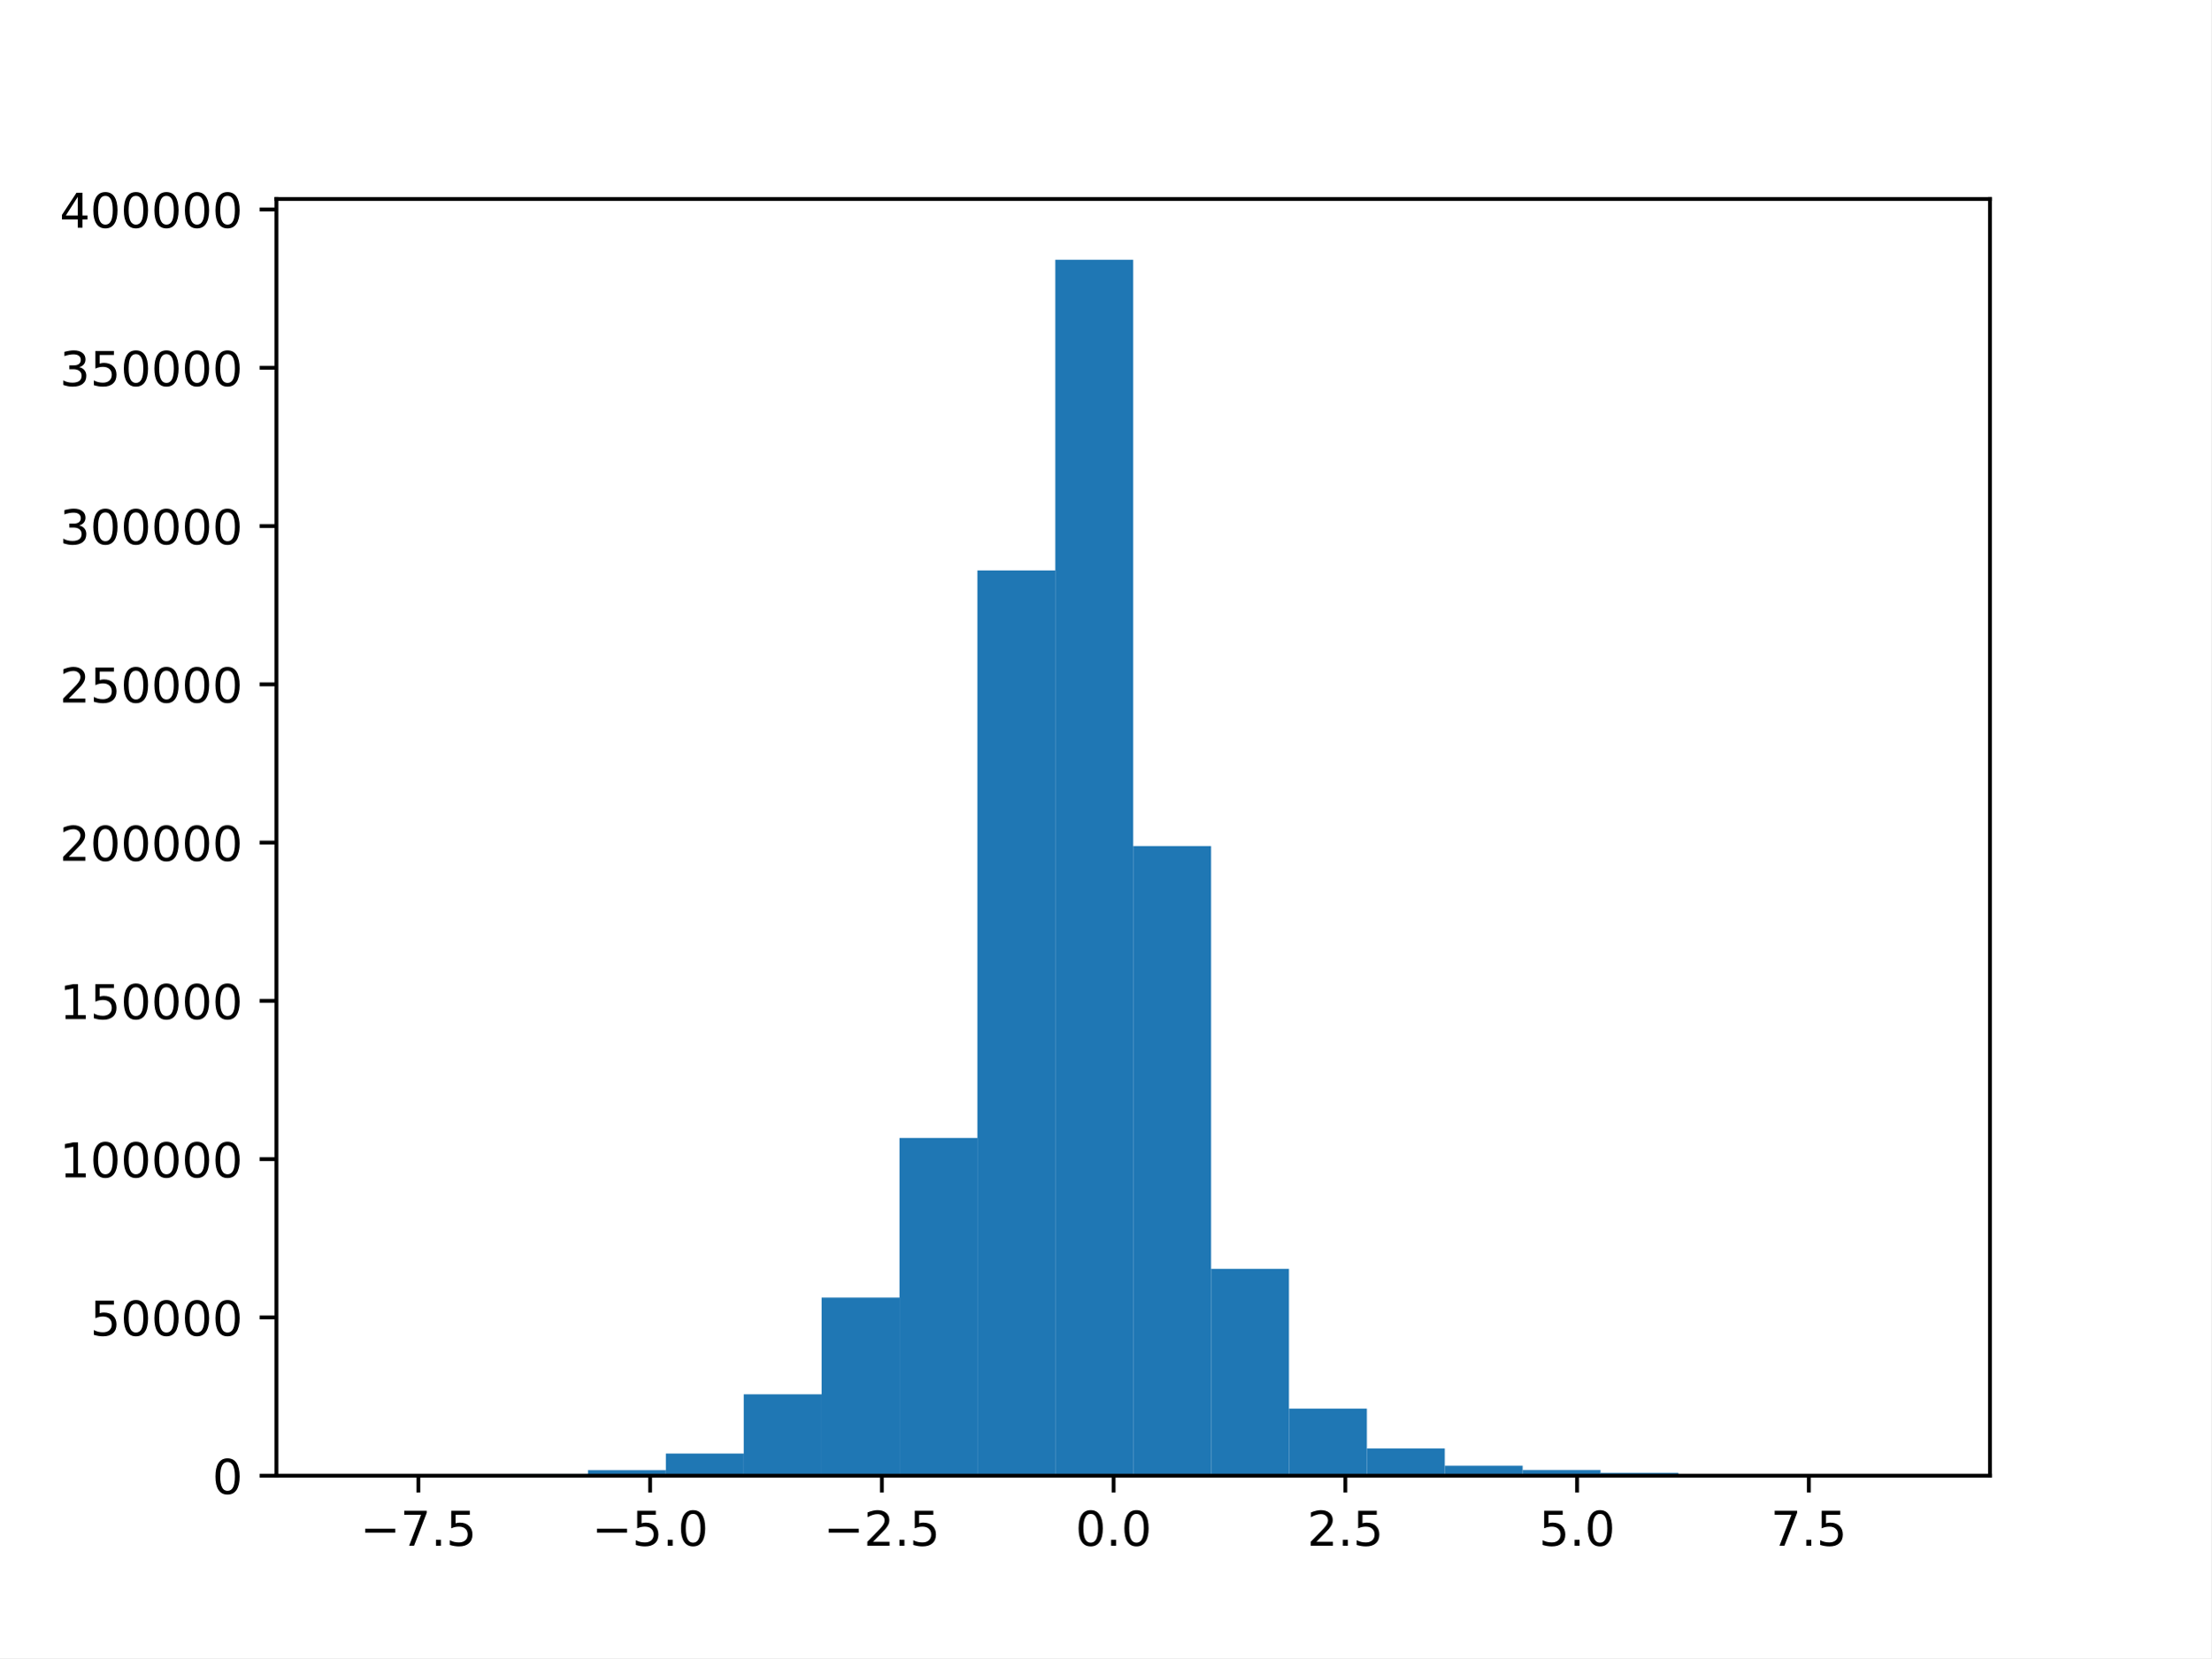
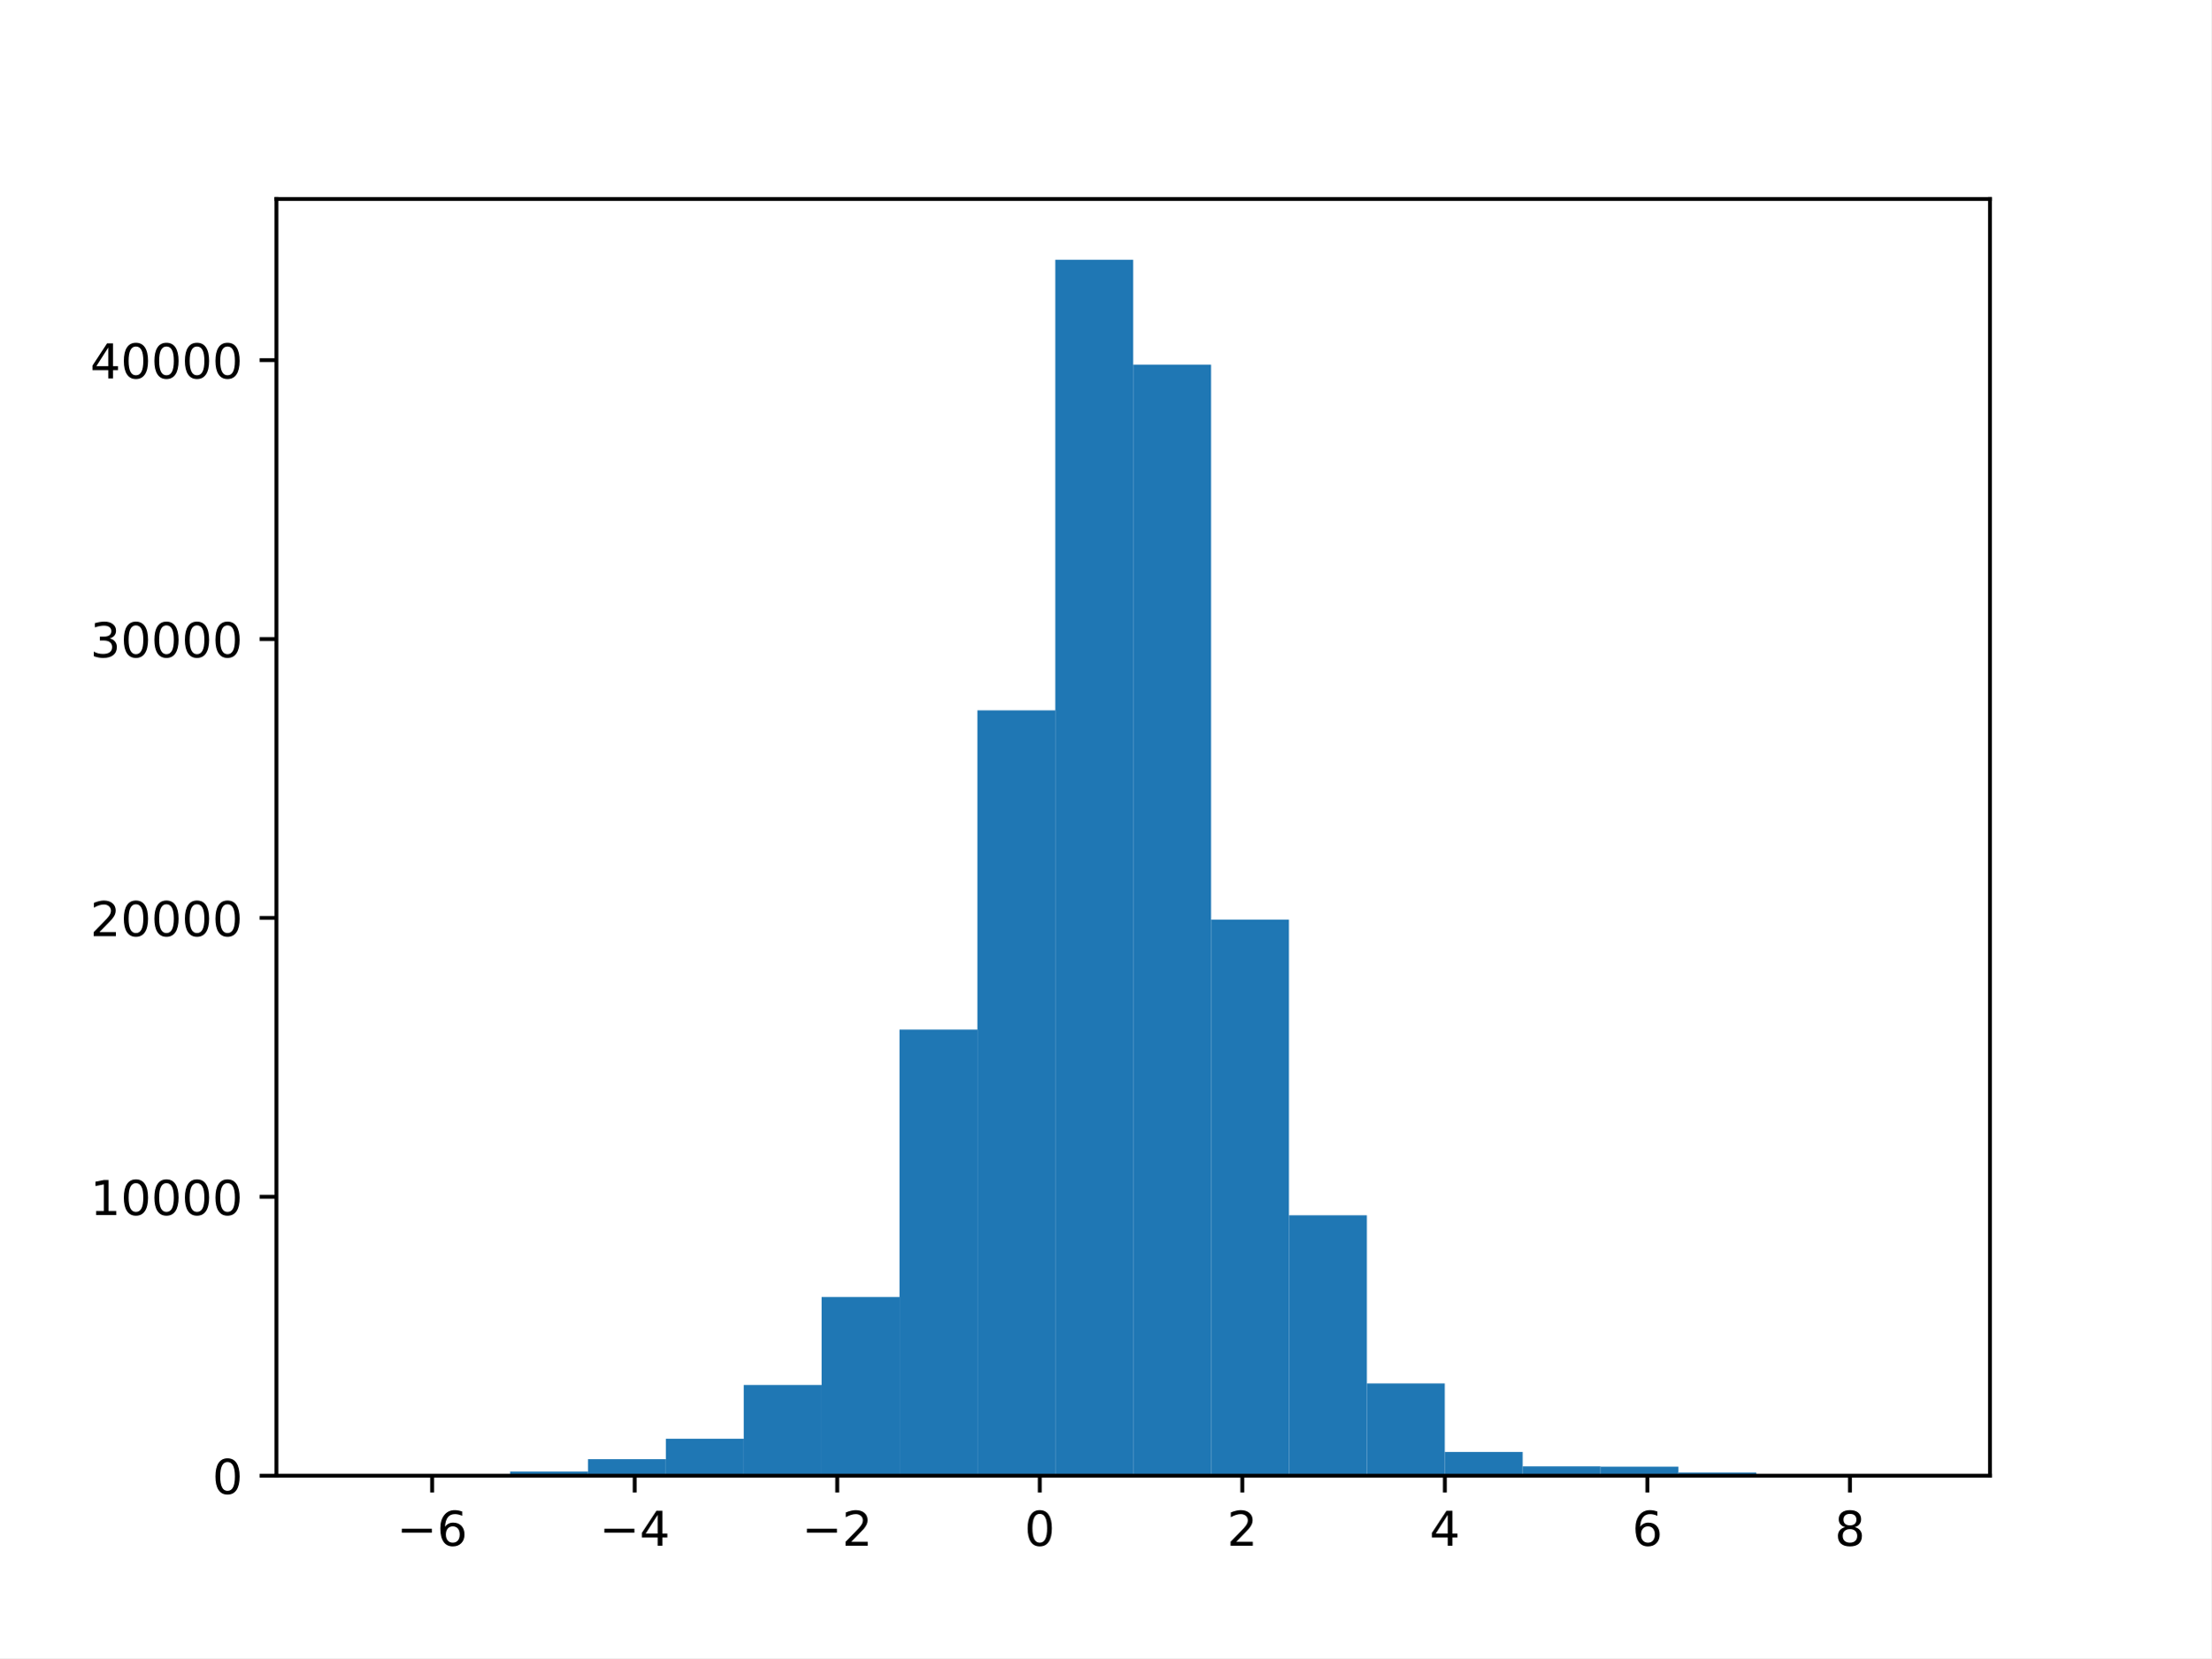
- <svg xmlns="http://www.w3.org/2000/svg" xmlns:xlink="http://www.w3.org/1999/xlink" width="460.8pt" height="345.6pt" viewBox="0 0 460.8 345.6" version="1.1">
+ <svg xmlns="http://www.w3.org/2000/svg" xmlns:xlink="http://www.w3.org/1999/xlink" height="345.6pt" version="1.1" viewBox="0 0 460.8 345.6" width="460.8pt">
  <defs>
-     <style type="text/css">*{stroke-linejoin: round; stroke-linecap: butt}</style>
+     <style type="text/css">*{stroke-linecap:butt;stroke-linejoin:round;}</style>
  </defs>
  <g id="figure_1">
    <g id="patch_1">
-       <path d="M 0 345.6  L 460.8 345.6  L 460.8 0  L 0 0  z " style="fill: #ffffff" />
+       <path d="M 0 345.6  L 460.8 345.6  L 460.8 0  L 0 0  z " style="fill:#ffffff;" />
    </g>
    <g id="axes_1">
      <g id="patch_2">
-         <path d="M 57.6 307.584  L 414.72 307.584  L 414.72 41.472  L 57.6 41.472  z " style="fill: #ffffff" />
+         <path d="M 57.6 307.584  L 414.72 307.584  L 414.72 41.472  L 57.6 41.472  z " style="fill:#ffffff;" />
      </g>
      <g id="patch_3">
-         <path d="M 73.833 307.584  L 90.065 307.584  L 90.065 307.575  L 73.833 307.575  z " clip-path="url(#p5029957f6c)" style="fill: #1f77b4" />
+         <path clip-path="url(#pcaa3b7c7f3)" d="M 73.833 307.584  L 90.065 307.584  L 90.065 307.543  L 73.833 307.543  z " style="fill:#1f77b4;" />
      </g>
      <g id="patch_4">
-         <path d="M 90.065 307.584  L 106.298 307.584  L 106.298 307.553  L 90.065 307.553  z " clip-path="url(#p5029957f6c)" style="fill: #1f77b4" />
+         <path clip-path="url(#pcaa3b7c7f3)" d="M 90.065 307.584  L 106.298 307.584  L 106.298 307.555  L 90.065 307.555  z " style="fill:#1f77b4;" />
      </g>
      <g id="patch_5">
-         <path d="M 106.298 307.584  L 122.531 307.584  L 122.531 307.246  L 106.298 307.246  z " clip-path="url(#p5029957f6c)" style="fill: #1f77b4" />
+         <path clip-path="url(#pcaa3b7c7f3)" d="M 106.298 307.584  L 122.531 307.584  L 122.531 306.724  L 106.298 306.724  z " style="fill:#1f77b4;" />
      </g>
      <g id="patch_6">
-         <path d="M 122.531 307.584  L 138.764 307.584  L 138.764 306.42  L 122.531 306.42  z " clip-path="url(#p5029957f6c)" style="fill: #1f77b4" />
+         <path clip-path="url(#pcaa3b7c7f3)" d="M 122.531 307.584  L 138.764 307.584  L 138.764 304.137  L 122.531 304.137  z " style="fill:#1f77b4;" />
      </g>
      <g id="patch_7">
-         <path d="M 138.764 307.584  L 154.996 307.584  L 154.996 302.955  L 138.764 302.955  z " clip-path="url(#p5029957f6c)" style="fill: #1f77b4" />
+         <path clip-path="url(#pcaa3b7c7f3)" d="M 138.764 307.584  L 154.996 307.584  L 154.996 299.887  L 138.764 299.887  z " style="fill:#1f77b4;" />
      </g>
      <g id="patch_8">
-         <path d="M 154.996 307.584  L 171.229 307.584  L 171.229 290.61  L 154.996 290.61  z " clip-path="url(#p5029957f6c)" style="fill: #1f77b4" />
+         <path clip-path="url(#pcaa3b7c7f3)" d="M 154.996 307.584  L 171.229 307.584  L 171.229 288.686  L 154.996 288.686  z " style="fill:#1f77b4;" />
      </g>
      <g id="patch_9">
-         <path d="M 171.229 307.584  L 187.462 307.584  L 187.462 270.454  L 171.229 270.454  z " clip-path="url(#p5029957f6c)" style="fill: #1f77b4" />
+         <path clip-path="url(#pcaa3b7c7f3)" d="M 171.229 307.584  L 187.462 307.584  L 187.462 270.334  L 171.229 270.334  z " style="fill:#1f77b4;" />
      </g>
      <g id="patch_10">
-         <path d="M 187.462 307.584  L 203.695 307.584  L 203.695 237.181  L 187.462 237.181  z " clip-path="url(#p5029957f6c)" style="fill: #1f77b4" />
+         <path clip-path="url(#pcaa3b7c7f3)" d="M 187.462 307.584  L 203.695 307.584  L 203.695 214.592  L 187.462 214.592  z " style="fill:#1f77b4;" />
      </g>
      <g id="patch_11">
-         <path d="M 203.695 307.584  L 219.927 307.584  L 219.927 118.899  L 203.695 118.899  z " clip-path="url(#p5029957f6c)" style="fill: #1f77b4" />
+         <path clip-path="url(#pcaa3b7c7f3)" d="M 203.695 307.584  L 219.927 307.584  L 219.927 148.055  L 203.695 148.055  z " style="fill:#1f77b4;" />
      </g>
      <g id="patch_12">
-         <path d="M 219.927 307.584  L 236.16 307.584  L 236.16 54.144  L 219.927 54.144  z " clip-path="url(#p5029957f6c)" style="fill: #1f77b4" />
+         <path clip-path="url(#pcaa3b7c7f3)" d="M 219.927 307.584  L 236.16 307.584  L 236.16 54.144  L 219.927 54.144  z " style="fill:#1f77b4;" />
      </g>
      <g id="patch_13">
-         <path d="M 236.16 307.584  L 252.393 307.584  L 252.393 176.345  L 236.16 176.345  z " clip-path="url(#p5029957f6c)" style="fill: #1f77b4" />
+         <path clip-path="url(#pcaa3b7c7f3)" d="M 236.16 307.584  L 252.393 307.584  L 252.393 76.001  L 236.16 76.001  z " style="fill:#1f77b4;" />
      </g>
      <g id="patch_14">
-         <path d="M 252.393 307.584  L 268.625 307.584  L 268.625 264.463  L 252.393 264.463  z " clip-path="url(#p5029957f6c)" style="fill: #1f77b4" />
+         <path clip-path="url(#pcaa3b7c7f3)" d="M 252.393 307.584  L 268.625 307.584  L 268.625 191.676  L 252.393 191.676  z " style="fill:#1f77b4;" />
      </g>
      <g id="patch_15">
-         <path d="M 268.625 307.584  L 284.858 307.584  L 284.858 293.598  L 268.625 293.598  z " clip-path="url(#p5029957f6c)" style="fill: #1f77b4" />
+         <path clip-path="url(#pcaa3b7c7f3)" d="M 268.625 307.584  L 284.858 307.584  L 284.858 253.307  L 268.625 253.307  z " style="fill:#1f77b4;" />
      </g>
      <g id="patch_16">
-         <path d="M 284.858 307.584  L 301.091 307.584  L 301.091 301.91  L 284.858 301.91  z " clip-path="url(#p5029957f6c)" style="fill: #1f77b4" />
+         <path clip-path="url(#pcaa3b7c7f3)" d="M 284.858 307.584  L 301.091 307.584  L 301.091 288.354  L 284.858 288.354  z " style="fill:#1f77b4;" />
      </g>
      <g id="patch_17">
-         <path d="M 301.091 307.584  L 317.324 307.584  L 317.324 305.504  L 301.091 305.504  z " clip-path="url(#p5029957f6c)" style="fill: #1f77b4" />
+         <path clip-path="url(#pcaa3b7c7f3)" d="M 301.091 307.584  L 317.324 307.584  L 317.324 302.625  L 301.091 302.625  z " style="fill:#1f77b4;" />
      </g>
      <g id="patch_18">
-         <path d="M 317.324 307.584  L 333.556 307.584  L 333.556 306.399  L 317.324 306.399  z " clip-path="url(#p5029957f6c)" style="fill: #1f77b4" />
+         <path clip-path="url(#pcaa3b7c7f3)" d="M 317.324 307.584  L 333.556 307.584  L 333.556 305.642  L 317.324 305.642  z " style="fill:#1f77b4;" />
      </g>
      <g id="patch_19">
-         <path d="M 333.556 307.584  L 349.789 307.584  L 349.789 306.991  L 333.556 306.991  z " clip-path="url(#p5029957f6c)" style="fill: #1f77b4" />
+         <path clip-path="url(#pcaa3b7c7f3)" d="M 333.556 307.584  L 349.789 307.584  L 349.789 305.701  L 333.556 305.701  z " style="fill:#1f77b4;" />
      </g>
      <g id="patch_20">
-         <path d="M 349.789 307.584  L 366.022 307.584  L 366.022 307.438  L 349.789 307.438  z " clip-path="url(#p5029957f6c)" style="fill: #1f77b4" />
+         <path clip-path="url(#pcaa3b7c7f3)" d="M 349.789 307.584  L 366.022 307.584  L 366.022 306.933  L 349.789 306.933  z " style="fill:#1f77b4;" />
      </g>
      <g id="patch_21">
-         <path d="M 366.022 307.584  L 382.255 307.584  L 382.255 307.542  L 366.022 307.542  z " clip-path="url(#p5029957f6c)" style="fill: #1f77b4" />
+         <path clip-path="url(#pcaa3b7c7f3)" d="M 366.022 307.584  L 382.255 307.584  L 382.255 307.293  L 366.022 307.293  z " style="fill:#1f77b4;" />
      </g>
      <g id="patch_22">
-         <path d="M 382.255 307.584  L 398.487 307.584  L 398.487 307.564  L 382.255 307.564  z " clip-path="url(#p5029957f6c)" style="fill: #1f77b4" />
+         <path clip-path="url(#pcaa3b7c7f3)" d="M 382.255 307.584  L 398.487 307.584  L 398.487 307.462  L 382.255 307.462  z " style="fill:#1f77b4;" />
      </g>
      <g id="matplotlib.axis_1">
        <g id="xtick_1">
          <g id="line2d_1">
            <defs>
-               <path id="md9ec40ca43" d="M 0 0  L 0 3.5  " style="stroke: #000000; stroke-width: 0.8" />
+               <path d="M 0 0  L 0 3.5  " id="m15c319504f" style="stroke:#000000;stroke-width:0.8;" />
            </defs>
            <g>
-               <use xlink:href="#md9ec40ca43" x="87.183" y="307.584" style="stroke: #000000; stroke-width: 0.8" />
+               <use style="stroke:#000000;stroke-width:0.8;" x="90.052" xlink:href="#m15c319504f" y="307.584" />
            </g>
          </g>
          <g id="text_1">
-             <g transform="translate(75.04197 322.1824) scale(0.1 -0.1)">
-               <defs>
-                 <path id="DejaVuSans-2212" d="M 678 2272  L 4684 2272  L 4684 1741  L 678 1741  L 678 2272  z " transform="scale(0.015625)" />
-                 <path id="DejaVuSans-37" d="M 525 4666  L 3525 4666  L 3525 4397  L 1831 0  L 1172 0  L 2766 4134  L 525 4134  L 525 4666  z " transform="scale(0.015625)" />
-                 <path id="DejaVuSans-2e" d="M 684 794  L 1344 794  L 1344 0  L 684 0  L 684 794  z " transform="scale(0.015625)" />
-                 <path id="DejaVuSans-35" d="M 691 4666  L 3169 4666  L 3169 4134  L 1269 4134  L 1269 2991  Q 1406 3038 1543 3061  Q 1681 3084 1819 3084  Q 2600 3084 3056 2656  Q 3513 2228 3513 1497  Q 3513 744 3044 326  Q 2575 -91 1722 -91  Q 1428 -91 1123 -41  Q 819 9 494 109  L 494 744  Q 775 591 1075 516  Q 1375 441 1709 441  Q 2250 441 2565 725  Q 2881 1009 2881 1497  Q 2881 1984 2565 2268  Q 2250 2553 1709 2553  Q 1456 2553 1204 2497  Q 953 2441 691 2322  L 691 4666  z " transform="scale(0.015625)" />
-               </defs>
-               <use xlink:href="#DejaVuSans-2212" />
-               <use xlink:href="#DejaVuSans-37" x="83.789" />
-               <use xlink:href="#DejaVuSans-2e" x="147.412" />
-               <use xlink:href="#DejaVuSans-35" x="179.199" />
+             <g transform="translate(82.68062 322.1824)scale(0.1 -0.1)">
+               <defs>
+                 <path d="M 10.594 35.5  L 73.188 35.5  L 73.188 27.203  L 10.594 27.203  z " id="DejaVuSans-8722" />
+                 <path d="M 33.016 40.375  Q 26.375 40.375 22.484 35.828  Q 18.609 31.297 18.609 23.391  Q 18.609 15.531 22.484 10.953  Q 26.375 6.391 33.016 6.391  Q 39.656 6.391 43.531 10.953  Q 47.406 15.531 47.406 23.391  Q 47.406 31.297 43.531 35.828  Q 39.656 40.375 33.016 40.375  z M 52.594 71.297  L 52.594 62.312  Q 48.875 64.062 45.094 64.984  Q 41.312 65.922 37.594 65.922  Q 27.828 65.922 22.672 59.328  Q 17.531 52.734 16.797 39.406  Q 19.672 43.656 24.016 45.922  Q 28.375 48.188 33.594 48.188  Q 44.578 48.188 50.953 41.516  Q 57.328 34.859 57.328 23.391  Q 57.328 12.156 50.688 5.359  Q 44.047 -1.422 33.016 -1.422  Q 20.359 -1.422 13.672 8.266  Q 6.984 17.969 6.984 36.375  Q 6.984 53.656 15.188 63.938  Q 23.391 74.219 37.203 74.219  Q 40.922 74.219 44.703 73.484  Q 48.484 72.75 52.594 71.297  z " id="DejaVuSans-54" />
+               </defs>
+               <use xlink:href="#DejaVuSans-8722" />
+               <use x="83.789" xlink:href="#DejaVuSans-54" />
            </g>
          </g>
        </g>
        <g id="xtick_2">
          <g id="line2d_2">
            <g>
-               <use xlink:href="#md9ec40ca43" x="135.482" y="307.584" style="stroke: #000000; stroke-width: 0.8" />
+               <use style="stroke:#000000;stroke-width:0.8;" x="132.264" xlink:href="#m15c319504f" y="307.584" />
            </g>
          </g>
          <g id="text_2">
-             <g transform="translate(123.3404 322.1824) scale(0.1 -0.1)">
-               <defs>
-                 <path id="DejaVuSans-30" d="M 2034 4250  Q 1547 4250 1301 3770  Q 1056 3291 1056 2328  Q 1056 1369 1301 889  Q 1547 409 2034 409  Q 2525 409 2770 889  Q 3016 1369 3016 2328  Q 3016 3291 2770 3770  Q 2525 4250 2034 4250  z M 2034 4750  Q 2819 4750 3233 4129  Q 3647 3509 3647 2328  Q 3647 1150 3233 529  Q 2819 -91 2034 -91  Q 1250 -91 836 529  Q 422 1150 422 2328  Q 422 3509 836 4129  Q 1250 4750 2034 4750  z " transform="scale(0.015625)" />
-               </defs>
-               <use xlink:href="#DejaVuSans-2212" />
-               <use xlink:href="#DejaVuSans-35" x="83.789" />
-               <use xlink:href="#DejaVuSans-2e" x="147.412" />
-               <use xlink:href="#DejaVuSans-30" x="179.199" />
+             <g transform="translate(124.8929 322.1824)scale(0.1 -0.1)">
+               <defs>
+                 <path d="M 37.797 64.312  L 12.891 25.391  L 37.797 25.391  z M 35.203 72.906  L 47.609 72.906  L 47.609 25.391  L 58.016 25.391  L 58.016 17.188  L 47.609 17.188  L 47.609 0  L 37.797 0  L 37.797 17.188  L 4.891 17.188  L 4.891 26.703  z " id="DejaVuSans-52" />
+               </defs>
+               <use xlink:href="#DejaVuSans-8722" />
+               <use x="83.789" xlink:href="#DejaVuSans-52" />
            </g>
          </g>
        </g>
        <g id="xtick_3">
          <g id="line2d_3">
            <g>
-               <use xlink:href="#md9ec40ca43" x="183.78" y="307.584" style="stroke: #000000; stroke-width: 0.8" />
+               <use style="stroke:#000000;stroke-width:0.8;" x="174.476" xlink:href="#m15c319504f" y="307.584" />
            </g>
          </g>
          <g id="text_3">
-             <g transform="translate(171.6388 322.1824) scale(0.1 -0.1)">
-               <defs>
-                 <path id="DejaVuSans-32" d="M 1228 531  L 3431 531  L 3431 0  L 469 0  L 469 531  Q 828 903 1448 1529  Q 2069 2156 2228 2338  Q 2531 2678 2651 2914  Q 2772 3150 2772 3378  Q 2772 3750 2511 3984  Q 2250 4219 1831 4219  Q 1534 4219 1204 4116  Q 875 4013 500 3803  L 500 4441  Q 881 4594 1212 4672  Q 1544 4750 1819 4750  Q 2544 4750 2975 4387  Q 3406 4025 3406 3419  Q 3406 3131 3298 2873  Q 3191 2616 2906 2266  Q 2828 2175 2409 1742  Q 1991 1309 1228 531  z " transform="scale(0.015625)" />
-               </defs>
-               <use xlink:href="#DejaVuSans-2212" />
-               <use xlink:href="#DejaVuSans-32" x="83.789" />
-               <use xlink:href="#DejaVuSans-2e" x="147.412" />
-               <use xlink:href="#DejaVuSans-35" x="179.199" />
+             <g transform="translate(167.1051 322.1824)scale(0.1 -0.1)">
+               <defs>
+                 <path d="M 19.188 8.297  L 53.609 8.297  L 53.609 0  L 7.328 0  L 7.328 8.297  Q 12.938 14.109 22.625 23.891  Q 32.328 33.688 34.812 36.531  Q 39.547 41.844 41.422 45.531  Q 43.312 49.219 43.312 52.781  Q 43.312 58.594 39.234 62.25  Q 35.156 65.922 28.609 65.922  Q 23.969 65.922 18.812 64.312  Q 13.672 62.703 7.812 59.422  L 7.812 69.391  Q 13.766 71.781 18.938 73  Q 24.125 74.219 28.422 74.219  Q 39.75 74.219 46.484 68.547  Q 53.219 62.891 53.219 53.422  Q 53.219 48.922 51.531 44.891  Q 49.859 40.875 45.406 35.406  Q 44.188 33.984 37.641 27.219  Q 31.109 20.453 19.188 8.297  z " id="DejaVuSans-50" />
+               </defs>
+               <use xlink:href="#DejaVuSans-8722" />
+               <use x="83.789" xlink:href="#DejaVuSans-50" />
            </g>
          </g>
        </g>
        <g id="xtick_4">
          <g id="line2d_4">
            <g>
-               <use xlink:href="#md9ec40ca43" x="232.079" y="307.584" style="stroke: #000000; stroke-width: 0.8" />
+               <use style="stroke:#000000;stroke-width:0.8;" x="216.688" xlink:href="#m15c319504f" y="307.584" />
            </g>
          </g>
          <g id="text_4">
-             <g transform="translate(224.1271 322.1824) scale(0.1 -0.1)">
-               <use xlink:href="#DejaVuSans-30" />
-               <use xlink:href="#DejaVuSans-2e" x="63.623" />
-               <use xlink:href="#DejaVuSans-30" x="95.41" />
+             <g transform="translate(213.5072 322.1824)scale(0.1 -0.1)">
+               <defs>
+                 <path d="M 31.781 66.406  Q 24.172 66.406 20.328 58.906  Q 16.5 51.422 16.5 36.375  Q 16.5 21.391 20.328 13.891  Q 24.172 6.391 31.781 6.391  Q 39.453 6.391 43.281 13.891  Q 47.125 21.391 47.125 36.375  Q 47.125 51.422 43.281 58.906  Q 39.453 66.406 31.781 66.406  z M 31.781 74.219  Q 44.047 74.219 50.516 64.516  Q 56.984 54.828 56.984 36.375  Q 56.984 17.969 50.516 8.266  Q 44.047 -1.422 31.781 -1.422  Q 19.531 -1.422 13.062 8.266  Q 6.594 17.969 6.594 36.375  Q 6.594 54.828 13.062 64.516  Q 19.531 74.219 31.781 74.219  z " id="DejaVuSans-48" />
+               </defs>
+               <use xlink:href="#DejaVuSans-48" />
            </g>
          </g>
        </g>
        <g id="xtick_5">
          <g id="line2d_5">
            <g>
-               <use xlink:href="#md9ec40ca43" x="280.377" y="307.584" style="stroke: #000000; stroke-width: 0.8" />
+               <use style="stroke:#000000;stroke-width:0.8;" x="258.901" xlink:href="#m15c319504f" y="307.584" />
            </g>
          </g>
          <g id="text_5">
-             <g transform="translate(272.4255 322.1824) scale(0.1 -0.1)">
-               <use xlink:href="#DejaVuSans-32" />
-               <use xlink:href="#DejaVuSans-2e" x="63.623" />
-               <use xlink:href="#DejaVuSans-35" x="95.41" />
+             <g transform="translate(255.7194 322.1824)scale(0.1 -0.1)">
+               <use xlink:href="#DejaVuSans-50" />
            </g>
          </g>
        </g>
        <g id="xtick_6">
          <g id="line2d_6">
            <g>
-               <use xlink:href="#md9ec40ca43" x="328.676" y="307.584" style="stroke: #000000; stroke-width: 0.8" />
+               <use style="stroke:#000000;stroke-width:0.8;" x="301.113" xlink:href="#m15c319504f" y="307.584" />
            </g>
          </g>
          <g id="text_6">
-             <g transform="translate(320.724 322.1824) scale(0.1 -0.1)">
-               <use xlink:href="#DejaVuSans-35" />
-               <use xlink:href="#DejaVuSans-2e" x="63.623" />
-               <use xlink:href="#DejaVuSans-30" x="95.41" />
+             <g transform="translate(297.9317 322.1824)scale(0.1 -0.1)">
+               <use xlink:href="#DejaVuSans-52" />
            </g>
          </g>
        </g>
        <g id="xtick_7">
          <g id="line2d_7">
            <g>
-               <use xlink:href="#md9ec40ca43" x="376.974" y="307.584" style="stroke: #000000; stroke-width: 0.8" />
+               <use style="stroke:#000000;stroke-width:0.8;" x="343.325" xlink:href="#m15c319504f" y="307.584" />
            </g>
          </g>
          <g id="text_7">
-             <g transform="translate(369.0224 322.1824) scale(0.1 -0.1)">
-               <use xlink:href="#DejaVuSans-37" />
-               <use xlink:href="#DejaVuSans-2e" x="63.623" />
-               <use xlink:href="#DejaVuSans-35" x="95.41" />
+             <g transform="translate(340.1439 322.1824)scale(0.1 -0.1)">
+               <use xlink:href="#DejaVuSans-54" />
+             </g>
+           </g>
+         </g>
+         <g id="xtick_8">
+           <g id="line2d_8">
+             <g>
+               <use style="stroke:#000000;stroke-width:0.8;" x="385.537" xlink:href="#m15c319504f" y="307.584" />
+             </g>
+           </g>
+           <g id="text_8">
+             <g transform="translate(382.3561 322.1824)scale(0.1 -0.1)">
+               <defs>
+                 <path d="M 31.781 34.625  Q 24.75 34.625 20.719 30.859  Q 16.703 27.094 16.703 20.516  Q 16.703 13.922 20.719 10.156  Q 24.75 6.391 31.781 6.391  Q 38.812 6.391 42.859 10.172  Q 46.922 13.969 46.922 20.516  Q 46.922 27.094 42.891 30.859  Q 38.875 34.625 31.781 34.625  z M 21.922 38.812  Q 15.578 40.375 12.031 44.719  Q 8.5 49.078 8.5 55.328  Q 8.5 64.062 14.719 69.141  Q 20.953 74.219 31.781 74.219  Q 42.672 74.219 48.875 69.141  Q 55.078 64.062 55.078 55.328  Q 55.078 49.078 51.531 44.719  Q 48 40.375 41.703 38.812  Q 48.828 37.156 52.797 32.312  Q 56.781 27.484 56.781 20.516  Q 56.781 9.906 50.312 4.234  Q 43.844 -1.422 31.781 -1.422  Q 19.734 -1.422 13.25 4.234  Q 6.781 9.906 6.781 20.516  Q 6.781 27.484 10.781 32.312  Q 14.797 37.156 21.922 38.812  z M 18.312 54.391  Q 18.312 48.734 21.844 45.562  Q 25.391 42.391 31.781 42.391  Q 38.141 42.391 41.719 45.562  Q 45.312 48.734 45.312 54.391  Q 45.312 60.062 41.719 63.234  Q 38.141 66.406 31.781 66.406  Q 25.391 66.406 21.844 63.234  Q 18.312 60.062 18.312 54.391  z " id="DejaVuSans-56" />
+               </defs>
+               <use xlink:href="#DejaVuSans-56" />
            </g>
          </g>
        </g>
      </g>
      <g id="matplotlib.axis_2">
        <g id="ytick_1">
-           <g id="line2d_8">
+           <g id="line2d_9">
            <defs>
-               <path id="m62a0b1d20f" d="M 0 0  L -3.5 0  " style="stroke: #000000; stroke-width: 0.8" />
+               <path d="M 0 0  L -3.5 0  " id="mb7fea2d078" style="stroke:#000000;stroke-width:0.8;" />
            </defs>
            <g>
-               <use xlink:href="#m62a0b1d20f" x="57.6" y="307.584" style="stroke: #000000; stroke-width: 0.8" />
-             </g>
-           </g>
-           <g id="text_8">
-             <g transform="translate(44.2375 311.3832) scale(0.1 -0.1)">
-               <use xlink:href="#DejaVuSans-30" />
+               <use style="stroke:#000000;stroke-width:0.8;" x="57.6" xlink:href="#mb7fea2d078" y="307.584" />
+             </g>
+           </g>
+           <g id="text_9">
+             <g transform="translate(44.2375 311.3832)scale(0.1 -0.1)">
+               <use xlink:href="#DejaVuSans-48" />
            </g>
          </g>
        </g>
        <g id="ytick_2">
-           <g id="line2d_9">
-             <g>
-               <use xlink:href="#m62a0b1d20f" x="57.6" y="274.593" style="stroke: #000000; stroke-width: 0.8" />
-             </g>
-           </g>
-           <g id="text_9">
-             <g transform="translate(18.7875 278.3922) scale(0.1 -0.1)">
-               <use xlink:href="#DejaVuSans-35" />
-               <use xlink:href="#DejaVuSans-30" x="63.623" />
-               <use xlink:href="#DejaVuSans-30" x="127.246" />
-               <use xlink:href="#DejaVuSans-30" x="190.869" />
-               <use xlink:href="#DejaVuSans-30" x="254.492" />
+           <g id="line2d_10">
+             <g>
+               <use style="stroke:#000000;stroke-width:0.8;" x="57.6" xlink:href="#mb7fea2d078" y="249.453" />
+             </g>
+           </g>
+           <g id="text_10">
+             <g transform="translate(18.7875 253.2521)scale(0.1 -0.1)">
+               <defs>
+                 <path d="M 12.406 8.297  L 28.516 8.297  L 28.516 63.922  L 10.984 60.406  L 10.984 69.391  L 28.422 72.906  L 38.281 72.906  L 38.281 8.297  L 54.391 8.297  L 54.391 0  L 12.406 0  z " id="DejaVuSans-49" />
+               </defs>
+               <use xlink:href="#DejaVuSans-49" />
+               <use x="63.623" xlink:href="#DejaVuSans-48" />
+               <use x="127.246" xlink:href="#DejaVuSans-48" />
+               <use x="190.869" xlink:href="#DejaVuSans-48" />
+               <use x="254.492" xlink:href="#DejaVuSans-48" />
            </g>
          </g>
        </g>
        <g id="ytick_3">
-           <g id="line2d_10">
-             <g>
-               <use xlink:href="#m62a0b1d20f" x="57.6" y="241.602" style="stroke: #000000; stroke-width: 0.8" />
-             </g>
-           </g>
-           <g id="text_10">
-             <g transform="translate(12.425 245.4013) scale(0.1 -0.1)">
-               <defs>
-                 <path id="DejaVuSans-31" d="M 794 531  L 1825 531  L 1825 4091  L 703 3866  L 703 4441  L 1819 4666  L 2450 4666  L 2450 531  L 3481 531  L 3481 0  L 794 0  L 794 531  z " transform="scale(0.015625)" />
-               </defs>
-               <use xlink:href="#DejaVuSans-31" />
-               <use xlink:href="#DejaVuSans-30" x="63.623" />
-               <use xlink:href="#DejaVuSans-30" x="127.246" />
-               <use xlink:href="#DejaVuSans-30" x="190.869" />
-               <use xlink:href="#DejaVuSans-30" x="254.492" />
-               <use xlink:href="#DejaVuSans-30" x="318.115" />
+           <g id="line2d_11">
+             <g>
+               <use style="stroke:#000000;stroke-width:0.8;" x="57.6" xlink:href="#mb7fea2d078" y="191.322" />
+             </g>
+           </g>
+           <g id="text_11">
+             <g transform="translate(18.7875 195.121)scale(0.1 -0.1)">
+               <use xlink:href="#DejaVuSans-50" />
+               <use x="63.623" xlink:href="#DejaVuSans-48" />
+               <use x="127.246" xlink:href="#DejaVuSans-48" />
+               <use x="190.869" xlink:href="#DejaVuSans-48" />
+               <use x="254.492" xlink:href="#DejaVuSans-48" />
            </g>
          </g>
        </g>
        <g id="ytick_4">
-           <g id="line2d_11">
-             <g>
-               <use xlink:href="#m62a0b1d20f" x="57.6" y="208.611" style="stroke: #000000; stroke-width: 0.8" />
-             </g>
-           </g>
-           <g id="text_11">
-             <g transform="translate(12.425 212.4103) scale(0.1 -0.1)">
-               <use xlink:href="#DejaVuSans-31" />
-               <use xlink:href="#DejaVuSans-35" x="63.623" />
-               <use xlink:href="#DejaVuSans-30" x="127.246" />
-               <use xlink:href="#DejaVuSans-30" x="190.869" />
-               <use xlink:href="#DejaVuSans-30" x="254.492" />
-               <use xlink:href="#DejaVuSans-30" x="318.115" />
+           <g id="line2d_12">
+             <g>
+               <use style="stroke:#000000;stroke-width:0.8;" x="57.6" xlink:href="#mb7fea2d078" y="133.191" />
+             </g>
+           </g>
+           <g id="text_12">
+             <g transform="translate(18.7875 136.9899)scale(0.1 -0.1)">
+               <defs>
+                 <path d="M 40.578 39.312  Q 47.656 37.797 51.625 33  Q 55.609 28.219 55.609 21.188  Q 55.609 10.406 48.188 4.484  Q 40.766 -1.422 27.094 -1.422  Q 22.516 -1.422 17.656 -0.516  Q 12.797 0.391 7.625 2.203  L 7.625 11.719  Q 11.719 9.328 16.594 8.109  Q 21.484 6.891 26.812 6.891  Q 36.078 6.891 40.938 10.547  Q 45.797 14.203 45.797 21.188  Q 45.797 27.641 41.281 31.266  Q 36.766 34.906 28.719 34.906  L 20.219 34.906  L 20.219 43.016  L 29.109 43.016  Q 36.375 43.016 40.234 45.922  Q 44.094 48.828 44.094 54.297  Q 44.094 59.906 40.109 62.906  Q 36.141 65.922 28.719 65.922  Q 24.656 65.922 20.016 65.031  Q 15.375 64.156 9.812 62.312  L 9.812 71.094  Q 15.438 72.656 20.344 73.438  Q 25.25 74.219 29.594 74.219  Q 40.828 74.219 47.359 69.109  Q 53.906 64.016 53.906 55.328  Q 53.906 49.266 50.438 45.094  Q 46.969 40.922 40.578 39.312  z " id="DejaVuSans-51" />
+               </defs>
+               <use xlink:href="#DejaVuSans-51" />
+               <use x="63.623" xlink:href="#DejaVuSans-48" />
+               <use x="127.246" xlink:href="#DejaVuSans-48" />
+               <use x="190.869" xlink:href="#DejaVuSans-48" />
+               <use x="254.492" xlink:href="#DejaVuSans-48" />
            </g>
          </g>
        </g>
        <g id="ytick_5">
-           <g id="line2d_12">
-             <g>
-               <use xlink:href="#m62a0b1d20f" x="57.6" y="175.62" style="stroke: #000000; stroke-width: 0.8" />
-             </g>
-           </g>
-           <g id="text_12">
-             <g transform="translate(12.425 179.4193) scale(0.1 -0.1)">
-               <use xlink:href="#DejaVuSans-32" />
-               <use xlink:href="#DejaVuSans-30" x="63.623" />
-               <use xlink:href="#DejaVuSans-30" x="127.246" />
-               <use xlink:href="#DejaVuSans-30" x="190.869" />
-               <use xlink:href="#DejaVuSans-30" x="254.492" />
-               <use xlink:href="#DejaVuSans-30" x="318.115" />
-             </g>
-           </g>
-         </g>
-         <g id="ytick_6">
          <g id="line2d_13">
            <g>
-               <use xlink:href="#m62a0b1d20f" x="57.6" y="142.629" style="stroke: #000000; stroke-width: 0.8" />
+               <use style="stroke:#000000;stroke-width:0.8;" x="57.6" xlink:href="#mb7fea2d078" y="75.06" />
            </g>
          </g>
          <g id="text_13">
-             <g transform="translate(12.425 146.4283) scale(0.1 -0.1)">
-               <use xlink:href="#DejaVuSans-32" />
-               <use xlink:href="#DejaVuSans-35" x="63.623" />
-               <use xlink:href="#DejaVuSans-30" x="127.246" />
-               <use xlink:href="#DejaVuSans-30" x="190.869" />
-               <use xlink:href="#DejaVuSans-30" x="254.492" />
-               <use xlink:href="#DejaVuSans-30" x="318.115" />
-             </g>
-           </g>
-         </g>
-         <g id="ytick_7">
-           <g id="line2d_14">
-             <g>
-               <use xlink:href="#m62a0b1d20f" x="57.6" y="109.638" style="stroke: #000000; stroke-width: 0.8" />
-             </g>
-           </g>
-           <g id="text_14">
-             <g transform="translate(12.425 113.4373) scale(0.1 -0.1)">
-               <defs>
-                 <path id="DejaVuSans-33" d="M 2597 2516  Q 3050 2419 3304 2112  Q 3559 1806 3559 1356  Q 3559 666 3084 287  Q 2609 -91 1734 -91  Q 1441 -91 1130 -33  Q 819 25 488 141  L 488 750  Q 750 597 1062 519  Q 1375 441 1716 441  Q 2309 441 2620 675  Q 2931 909 2931 1356  Q 2931 1769 2642 2001  Q 2353 2234 1838 2234  L 1294 2234  L 1294 2753  L 1863 2753  Q 2328 2753 2575 2939  Q 2822 3125 2822 3475  Q 2822 3834 2567 4026  Q 2313 4219 1838 4219  Q 1578 4219 1281 4162  Q 984 4106 628 3988  L 628 4550  Q 988 4650 1302 4700  Q 1616 4750 1894 4750  Q 2613 4750 3031 4423  Q 3450 4097 3450 3541  Q 3450 3153 3228 2886  Q 3006 2619 2597 2516  z " transform="scale(0.015625)" />
-               </defs>
-               <use xlink:href="#DejaVuSans-33" />
-               <use xlink:href="#DejaVuSans-30" x="63.623" />
-               <use xlink:href="#DejaVuSans-30" x="127.246" />
-               <use xlink:href="#DejaVuSans-30" x="190.869" />
-               <use xlink:href="#DejaVuSans-30" x="254.492" />
-               <use xlink:href="#DejaVuSans-30" x="318.115" />
-             </g>
-           </g>
-         </g>
-         <g id="ytick_8">
-           <g id="line2d_15">
-             <g>
-               <use xlink:href="#m62a0b1d20f" x="57.6" y="76.647" style="stroke: #000000; stroke-width: 0.8" />
-             </g>
-           </g>
-           <g id="text_15">
-             <g transform="translate(12.425 80.44637) scale(0.1 -0.1)">
-               <use xlink:href="#DejaVuSans-33" />
-               <use xlink:href="#DejaVuSans-35" x="63.623" />
-               <use xlink:href="#DejaVuSans-30" x="127.246" />
-               <use xlink:href="#DejaVuSans-30" x="190.869" />
-               <use xlink:href="#DejaVuSans-30" x="254.492" />
-               <use xlink:href="#DejaVuSans-30" x="318.115" />
-             </g>
-           </g>
-         </g>
-         <g id="ytick_9">
-           <g id="line2d_16">
-             <g>
-               <use xlink:href="#m62a0b1d20f" x="57.6" y="43.656" style="stroke: #000000; stroke-width: 0.8" />
-             </g>
-           </g>
-           <g id="text_16">
-             <g transform="translate(12.425 47.45539) scale(0.1 -0.1)">
-               <defs>
-                 <path id="DejaVuSans-34" d="M 2419 4116  L 825 1625  L 2419 1625  L 2419 4116  z M 2253 4666  L 3047 4666  L 3047 1625  L 3713 1625  L 3713 1100  L 3047 1100  L 3047 0  L 2419 0  L 2419 1100  L 313 1100  L 313 1709  L 2253 4666  z " transform="scale(0.015625)" />
-               </defs>
-               <use xlink:href="#DejaVuSans-34" />
-               <use xlink:href="#DejaVuSans-30" x="63.623" />
-               <use xlink:href="#DejaVuSans-30" x="127.246" />
-               <use xlink:href="#DejaVuSans-30" x="190.869" />
-               <use xlink:href="#DejaVuSans-30" x="254.492" />
-               <use xlink:href="#DejaVuSans-30" x="318.115" />
+             <g transform="translate(18.7875 78.85879)scale(0.1 -0.1)">
+               <use xlink:href="#DejaVuSans-52" />
+               <use x="63.623" xlink:href="#DejaVuSans-48" />
+               <use x="127.246" xlink:href="#DejaVuSans-48" />
+               <use x="190.869" xlink:href="#DejaVuSans-48" />
+               <use x="254.492" xlink:href="#DejaVuSans-48" />
            </g>
          </g>
        </g>
      </g>
      <g id="patch_23">
-         <path d="M 57.6 307.584  L 57.6 41.472  " style="fill: none; stroke: #000000; stroke-width: 0.8; stroke-linejoin: miter; stroke-linecap: square" />
+         <path d="M 57.6 307.584  L 57.6 41.472  " style="fill:none;stroke:#000000;stroke-linecap:square;stroke-linejoin:miter;stroke-width:0.8;" />
      </g>
      <g id="patch_24">
-         <path d="M 414.72 307.584  L 414.72 41.472  " style="fill: none; stroke: #000000; stroke-width: 0.8; stroke-linejoin: miter; stroke-linecap: square" />
+         <path d="M 414.72 307.584  L 414.72 41.472  " style="fill:none;stroke:#000000;stroke-linecap:square;stroke-linejoin:miter;stroke-width:0.8;" />
      </g>
      <g id="patch_25">
-         <path d="M 57.6 307.584  L 414.72 307.584  " style="fill: none; stroke: #000000; stroke-width: 0.8; stroke-linejoin: miter; stroke-linecap: square" />
+         <path d="M 57.6 307.584  L 414.72 307.584  " style="fill:none;stroke:#000000;stroke-linecap:square;stroke-linejoin:miter;stroke-width:0.8;" />
      </g>
      <g id="patch_26">
-         <path d="M 57.6 41.472  L 414.72 41.472  " style="fill: none; stroke: #000000; stroke-width: 0.8; stroke-linejoin: miter; stroke-linecap: square" />
+         <path d="M 57.6 41.472  L 414.72 41.472  " style="fill:none;stroke:#000000;stroke-linecap:square;stroke-linejoin:miter;stroke-width:0.8;" />
      </g>
    </g>
  </g>
  <defs>
-     <clipPath id="p5029957f6c">
-       <rect x="57.6" y="41.472" width="357.12" height="266.112" />
+     <clipPath id="pcaa3b7c7f3">
+       <rect height="266.112" width="357.12" x="57.6" y="41.472" />
    </clipPath>
  </defs>
</svg>
